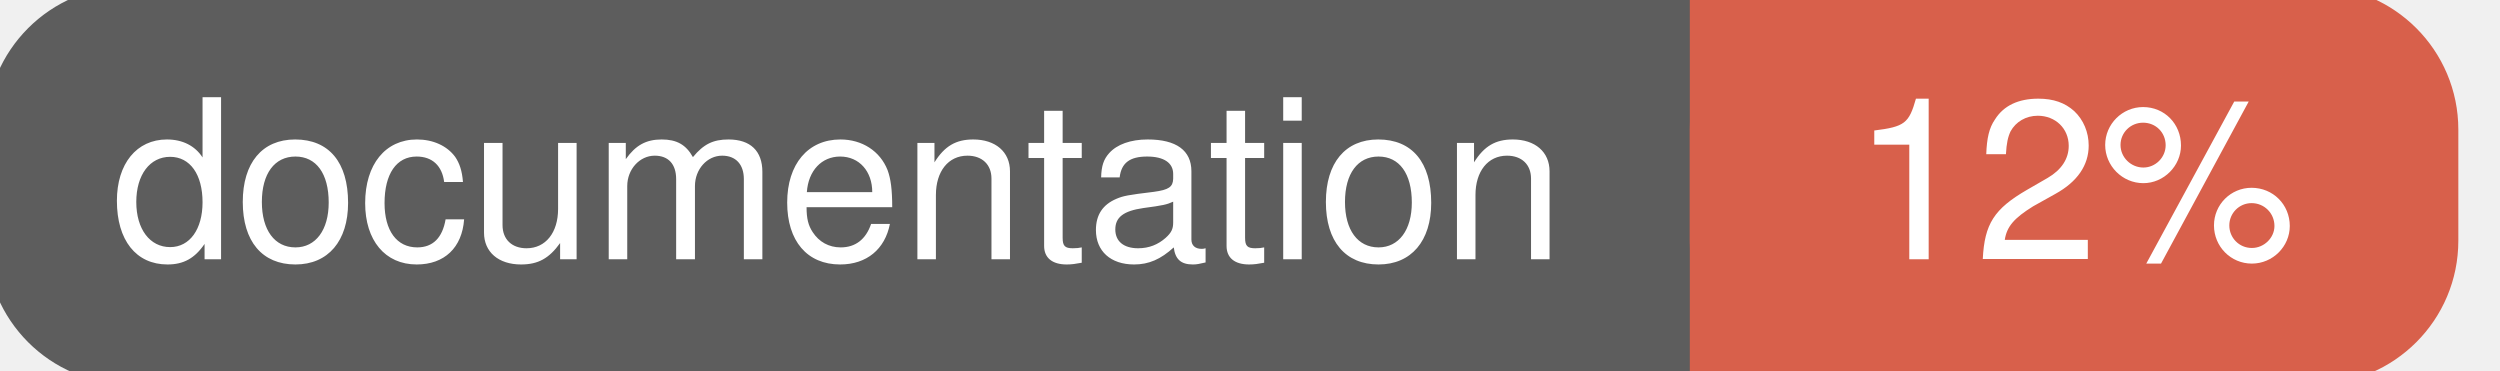
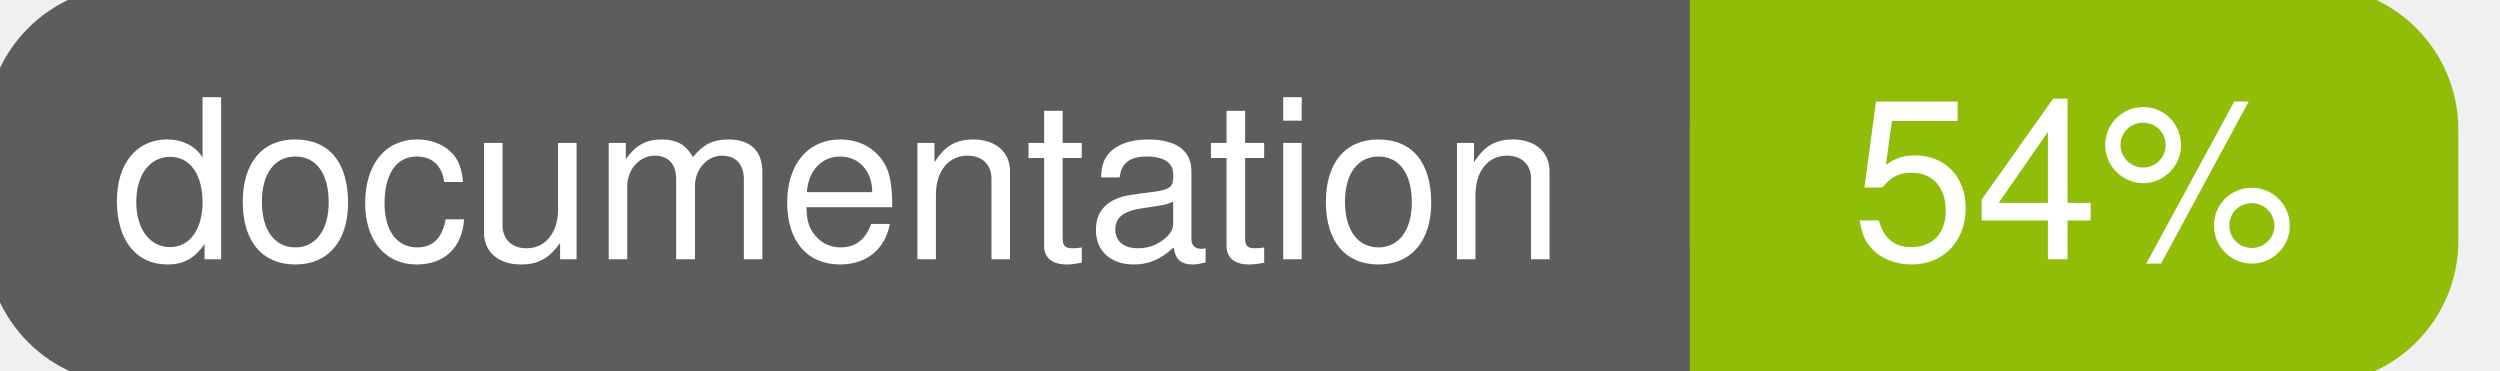
<svg xmlns="http://www.w3.org/2000/svg" width="135" height="20">
  <g>
    <rect id="svg_1" height="20" width="130" y="0" x="0" stroke-width="1.5" stroke="#5d5d5d" fill="#5d5d5d" rx="7" ry="7" />
-     <rect id="svg_2" height="20" width="40" y="0" x="92" stroke-width="1.5" stroke="#d8604b" fill="#d8604b" rx="7" ry="7" />
-     <rect id="svg_3" height="20" width="22" y="0" x="92" stroke-width="1.5" stroke="#d8604b" fill="#d8604b" />
+     <rect id="svg_2" height="20" width="40" y="0" x="92" stroke-width="1.5" stroke="#8fbd08" fill="#8fbd08" rx="7" ry="7" />
+     <rect id="svg_3" height="20" width="22" y="0" x="92" stroke-width="1.5" stroke="#8fbd08" fill="#8fbd08" />
    <text xml:space="preserve" text-anchor="start" font-family="Helvetica, Arial, sans-serif" font-size="12" id="svg_4" y="14" x="6" stroke-width="0" stroke="#5d5d5d" fill="#ffffff">documentation</text>
-     <text xml:space="preserve" text-anchor="middle" font-family="Helvetica, Arial, sans-serif" font-size="12" id="svg_5" y="14" x="112" stroke-width="0" stroke="#5d5d5d" fill="#ffffff" style="text-anchor: middle">12%</text>
+     <text xml:space="preserve" text-anchor="middle" font-family="Helvetica, Arial, sans-serif" font-size="12" id="svg_5" y="14" x="112" stroke-width="0" stroke="#5d5d5d" fill="#ffffff" style="text-anchor: middle">54%</text>
  </g>
</svg>
